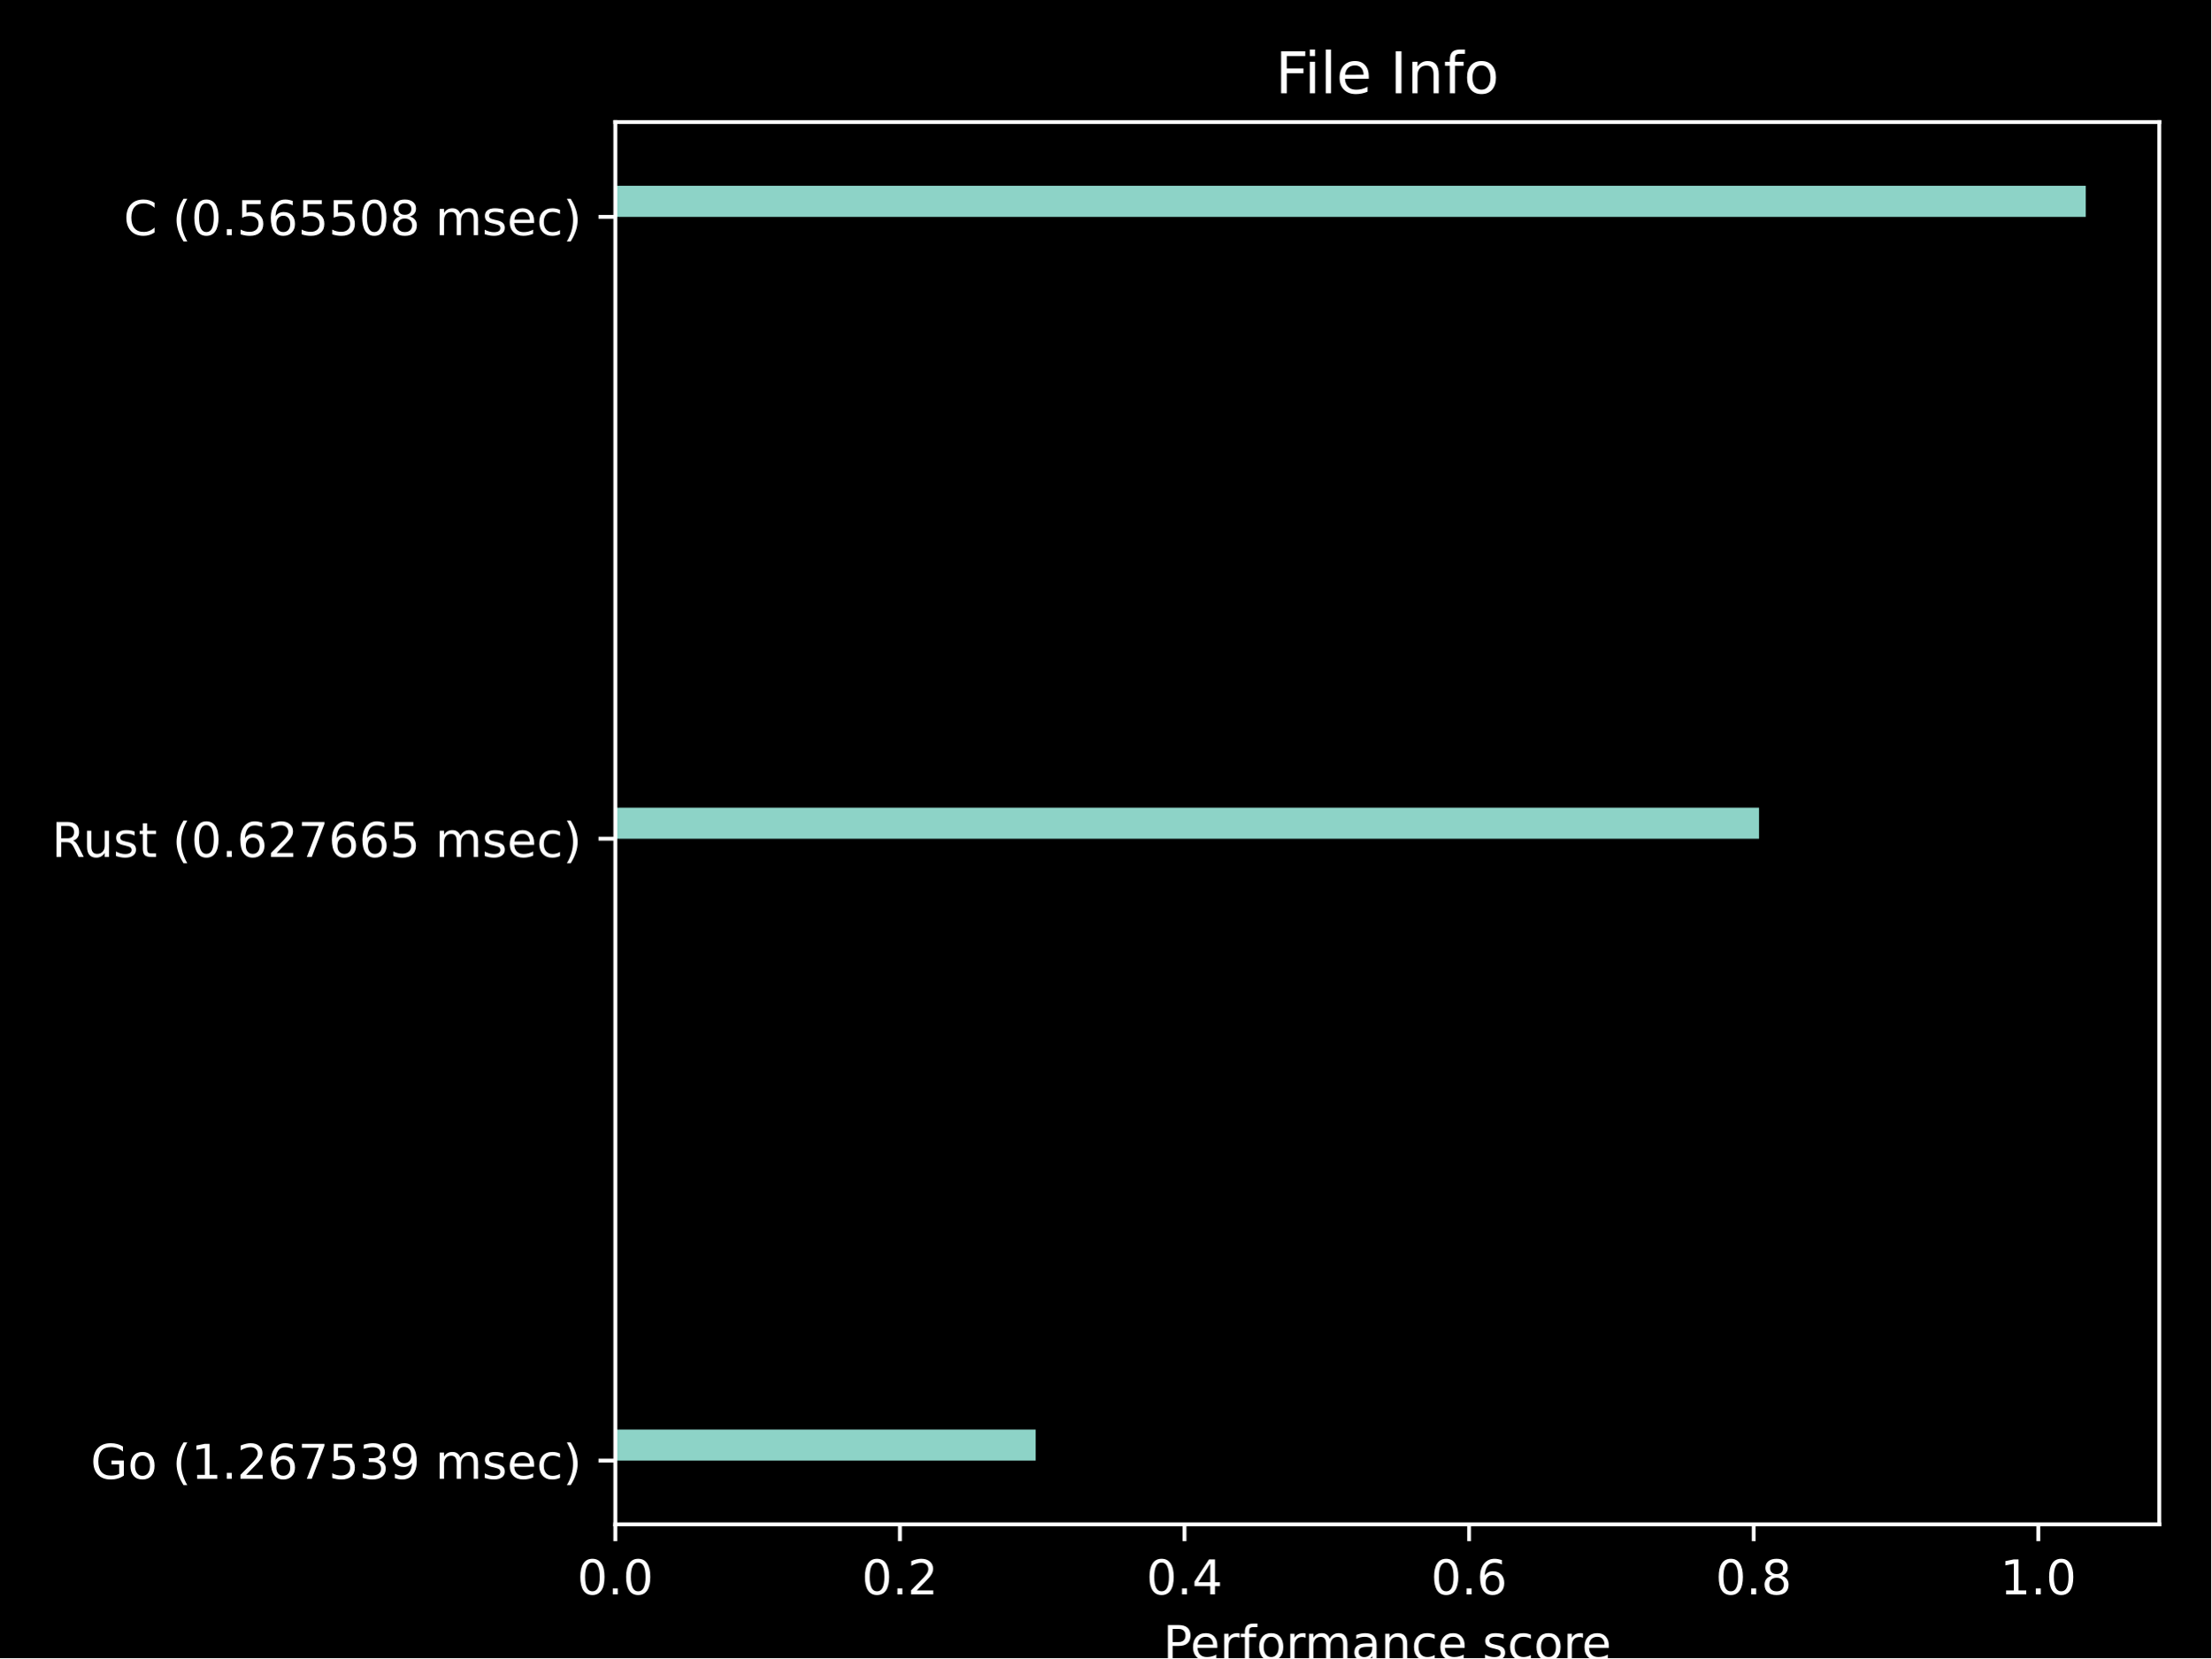
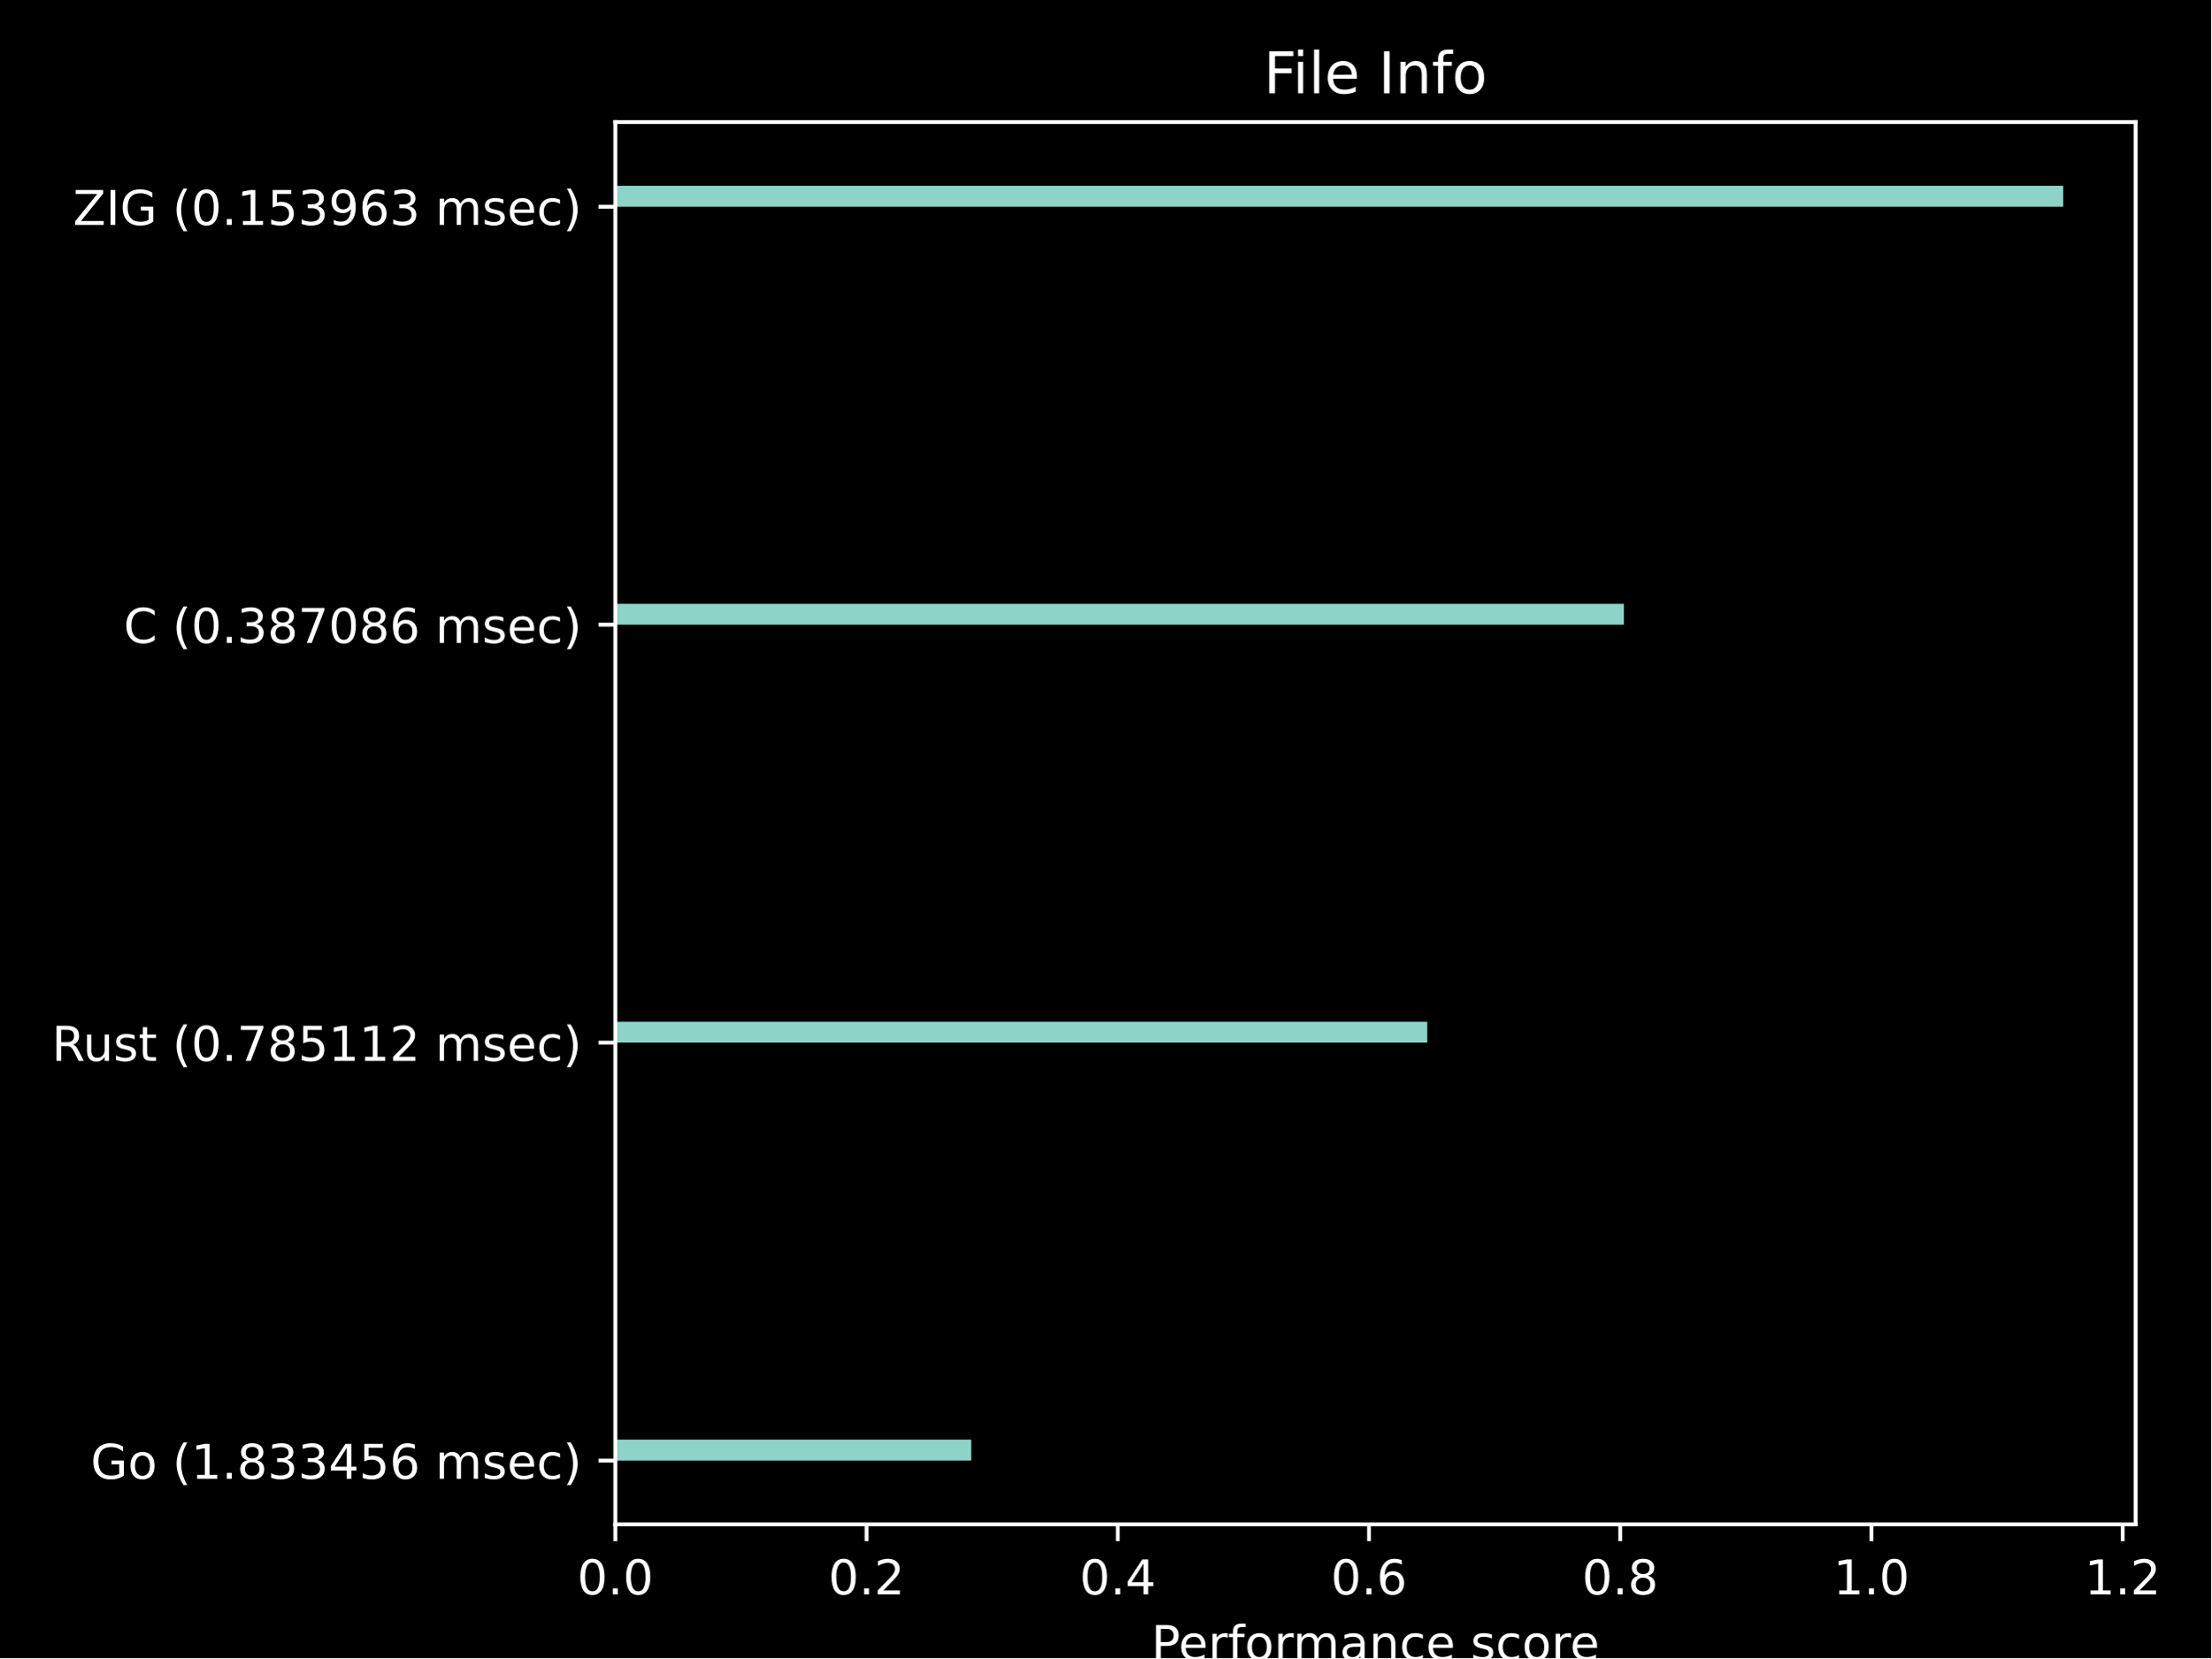
<svg xmlns="http://www.w3.org/2000/svg" xmlns:xlink="http://www.w3.org/1999/xlink" width="460.8pt" height="345.6pt" viewBox="0 0 460.8 345.6" version="1.1">
  <defs>
    <style type="text/css">*{stroke-linejoin: round; stroke-linecap: butt}</style>
  </defs>
  <g id="figure_1">
    <g id="patch_1">
      <path d="M 0 345.6  L 460.8 345.6  L 460.8 0  L 0 0  z " />
    </g>
    <g id="axes_1">
      <g id="patch_2">
-         <path d="M 128.23 317.72  L 450 317.72  L 450 25.44  L 128.23 25.44  z " />
+         <path d="M 128.23 317.72  L 445.071 317.72  L 445.071 25.44  L 128.23 25.44  z " />
      </g>
      <g id="patch_3">
-         <path d="M 128.23 38.725  L 434.678 38.725  L 434.678 45.206  L 128.23 45.206  z " clip-path="url(#pa9ba92ad99)" style="fill: #8dd3c7" />
+         <path d="M 128.23 38.725  L 429.983 38.725  L 429.983 43.081  L 128.23 43.081  z " clip-path="url(#p804628dbb8)" style="fill: #8dd3c7" />
      </g>
      <g id="patch_4">
-         <path d="M 128.23 168.34  L 366.585 168.34  L 366.585 174.82  L 128.23 174.82  z " clip-path="url(#pa9ba92ad99)" style="fill: #8dd3c7" />
+         <path d="M 128.23 125.843  L 338.43 125.843  L 338.43 130.199  L 128.23 130.199  z " clip-path="url(#p804628dbb8)" style="fill: #8dd3c7" />
      </g>
      <g id="patch_5">
-         <path d="M 128.23 297.954  L 215.827 297.954  L 215.827 304.435  L 128.23 304.435  z " clip-path="url(#pa9ba92ad99)" style="fill: #8dd3c7" />
+         <path d="M 128.23 212.961  L 297.442 212.961  L 297.442 217.317  L 128.23 217.317  z " clip-path="url(#p804628dbb8)" style="fill: #8dd3c7" />
+       </g>
+       <g id="patch_6">
+         <path d="M 128.23 300.079  L 202.404 300.079  L 202.404 304.435  L 128.23 304.435  z " clip-path="url(#p804628dbb8)" style="fill: #8dd3c7" />
      </g>
      <g id="matplotlib.axis_1">
        <g id="xtick_1">
          <g id="line2d_1">
            <defs>
-               <path id="mb1d8614ed2" d="M 0 0  L 0 3.5  " style="stroke: #ffffff; stroke-width: 0.8" />
+               <path id="mb705bca413" d="M 0 0  L 0 3.5  " style="stroke: #ffffff; stroke-width: 0.8" />
            </defs>
            <g>
-               <use xlink:href="#mb1d8614ed2" x="128.23" y="317.72" style="fill: #ffffff; stroke: #ffffff; stroke-width: 0.8" />
+               <use xlink:href="#mb705bca413" x="128.23" y="317.72" style="fill: #ffffff; stroke: #ffffff; stroke-width: 0.8" />
            </g>
          </g>
          <g id="text_1">
            <g style="fill: #ffffff" transform="translate(120.2784 332.3184) scale(0.1 -0.1)">
              <defs>
                <path id="DejaVuSans-30" d="M 2034 4250  Q 1547 4250 1301 3770  Q 1056 3291 1056 2328  Q 1056 1369 1301 889  Q 1547 409 2034 409  Q 2525 409 2770 889  Q 3016 1369 3016 2328  Q 3016 3291 2770 3770  Q 2525 4250 2034 4250  z M 2034 4750  Q 2819 4750 3233 4129  Q 3647 3509 3647 2328  Q 3647 1150 3233 529  Q 2819 -91 2034 -91  Q 1250 -91 836 529  Q 422 1150 422 2328  Q 422 3509 836 4129  Q 1250 4750 2034 4750  z " transform="scale(0.015625)" />
                <path id="DejaVuSans-2e" d="M 684 794  L 1344 794  L 1344 0  L 684 0  L 684 794  z " transform="scale(0.015625)" />
              </defs>
              <use xlink:href="#DejaVuSans-30" />
              <use xlink:href="#DejaVuSans-2e" x="63.623" />
              <use xlink:href="#DejaVuSans-30" x="95.41" />
            </g>
          </g>
        </g>
        <g id="xtick_2">
          <g id="line2d_2">
            <g>
-               <use xlink:href="#mb1d8614ed2" x="187.542" y="317.72" style="fill: #ffffff; stroke: #ffffff; stroke-width: 0.8" />
+               <use xlink:href="#mb705bca413" x="180.588" y="317.72" style="fill: #ffffff; stroke: #ffffff; stroke-width: 0.8" />
            </g>
          </g>
          <g id="text_2">
-             <g style="fill: #ffffff" transform="translate(179.5909 332.3184) scale(0.1 -0.1)">
+             <g style="fill: #ffffff" transform="translate(172.6363 332.3184) scale(0.1 -0.1)">
              <defs>
                <path id="DejaVuSans-32" d="M 1228 531  L 3431 531  L 3431 0  L 469 0  L 469 531  Q 828 903 1448 1529  Q 2069 2156 2228 2338  Q 2531 2678 2651 2914  Q 2772 3150 2772 3378  Q 2772 3750 2511 3984  Q 2250 4219 1831 4219  Q 1534 4219 1204 4116  Q 875 4013 500 3803  L 500 4441  Q 881 4594 1212 4672  Q 1544 4750 1819 4750  Q 2544 4750 2975 4387  Q 3406 4025 3406 3419  Q 3406 3131 3298 2873  Q 3191 2616 2906 2266  Q 2828 2175 2409 1742  Q 1991 1309 1228 531  z " transform="scale(0.015625)" />
              </defs>
              <use xlink:href="#DejaVuSans-30" />
              <use xlink:href="#DejaVuSans-2e" x="63.623" />
              <use xlink:href="#DejaVuSans-32" x="95.41" />
            </g>
          </g>
        </g>
        <g id="xtick_3">
          <g id="line2d_3">
            <g>
-               <use xlink:href="#mb1d8614ed2" x="246.855" y="317.72" style="fill: #ffffff; stroke: #ffffff; stroke-width: 0.8" />
+               <use xlink:href="#mb705bca413" x="232.946" y="317.72" style="fill: #ffffff; stroke: #ffffff; stroke-width: 0.8" />
            </g>
          </g>
          <g id="text_3">
-             <g style="fill: #ffffff" transform="translate(238.9033 332.3184) scale(0.1 -0.1)">
+             <g style="fill: #ffffff" transform="translate(224.9942 332.3184) scale(0.1 -0.1)">
              <defs>
                <path id="DejaVuSans-34" d="M 2419 4116  L 825 1625  L 2419 1625  L 2419 4116  z M 2253 4666  L 3047 4666  L 3047 1625  L 3713 1625  L 3713 1100  L 3047 1100  L 3047 0  L 2419 0  L 2419 1100  L 313 1100  L 313 1709  L 2253 4666  z " transform="scale(0.015625)" />
              </defs>
              <use xlink:href="#DejaVuSans-30" />
              <use xlink:href="#DejaVuSans-2e" x="63.623" />
              <use xlink:href="#DejaVuSans-34" x="95.41" />
            </g>
          </g>
        </g>
        <g id="xtick_4">
          <g id="line2d_4">
            <g>
-               <use xlink:href="#mb1d8614ed2" x="306.167" y="317.72" style="fill: #ffffff; stroke: #ffffff; stroke-width: 0.8" />
+               <use xlink:href="#mb705bca413" x="285.304" y="317.72" style="fill: #ffffff; stroke: #ffffff; stroke-width: 0.8" />
            </g>
          </g>
          <g id="text_4">
-             <g style="fill: #ffffff" transform="translate(298.2158 332.3184) scale(0.1 -0.1)">
+             <g style="fill: #ffffff" transform="translate(277.3521 332.3184) scale(0.1 -0.1)">
              <defs>
                <path id="DejaVuSans-36" d="M 2113 2584  Q 1688 2584 1439 2293  Q 1191 2003 1191 1497  Q 1191 994 1439 701  Q 1688 409 2113 409  Q 2538 409 2786 701  Q 3034 994 3034 1497  Q 3034 2003 2786 2293  Q 2538 2584 2113 2584  z M 3366 4563  L 3366 3988  Q 3128 4100 2886 4159  Q 2644 4219 2406 4219  Q 1781 4219 1451 3797  Q 1122 3375 1075 2522  Q 1259 2794 1537 2939  Q 1816 3084 2150 3084  Q 2853 3084 3261 2657  Q 3669 2231 3669 1497  Q 3669 778 3244 343  Q 2819 -91 2113 -91  Q 1303 -91 875 529  Q 447 1150 447 2328  Q 447 3434 972 4092  Q 1497 4750 2381 4750  Q 2619 4750 2861 4703  Q 3103 4656 3366 4563  z " transform="scale(0.015625)" />
              </defs>
              <use xlink:href="#DejaVuSans-30" />
              <use xlink:href="#DejaVuSans-2e" x="63.623" />
              <use xlink:href="#DejaVuSans-36" x="95.41" />
            </g>
          </g>
        </g>
        <g id="xtick_5">
          <g id="line2d_5">
            <g>
-               <use xlink:href="#mb1d8614ed2" x="365.48" y="317.72" style="fill: #ffffff; stroke: #ffffff; stroke-width: 0.8" />
+               <use xlink:href="#mb705bca413" x="337.662" y="317.72" style="fill: #ffffff; stroke: #ffffff; stroke-width: 0.8" />
            </g>
          </g>
          <g id="text_5">
-             <g style="fill: #ffffff" transform="translate(357.5282 332.3184) scale(0.1 -0.1)">
+             <g style="fill: #ffffff" transform="translate(329.71 332.3184) scale(0.1 -0.1)">
              <defs>
                <path id="DejaVuSans-38" d="M 2034 2216  Q 1584 2216 1326 1975  Q 1069 1734 1069 1313  Q 1069 891 1326 650  Q 1584 409 2034 409  Q 2484 409 2743 651  Q 3003 894 3003 1313  Q 3003 1734 2745 1975  Q 2488 2216 2034 2216  z M 1403 2484  Q 997 2584 770 2862  Q 544 3141 544 3541  Q 544 4100 942 4425  Q 1341 4750 2034 4750  Q 2731 4750 3128 4425  Q 3525 4100 3525 3541  Q 3525 3141 3298 2862  Q 3072 2584 2669 2484  Q 3125 2378 3379 2068  Q 3634 1759 3634 1313  Q 3634 634 3220 271  Q 2806 -91 2034 -91  Q 1263 -91 848 271  Q 434 634 434 1313  Q 434 1759 690 2068  Q 947 2378 1403 2484  z M 1172 3481  Q 1172 3119 1398 2916  Q 1625 2713 2034 2713  Q 2441 2713 2670 2916  Q 2900 3119 2900 3481  Q 2900 3844 2670 4047  Q 2441 4250 2034 4250  Q 1625 4250 1398 4047  Q 1172 3844 1172 3481  z " transform="scale(0.015625)" />
              </defs>
              <use xlink:href="#DejaVuSans-30" />
              <use xlink:href="#DejaVuSans-2e" x="63.623" />
              <use xlink:href="#DejaVuSans-38" x="95.41" />
            </g>
          </g>
        </g>
        <g id="xtick_6">
          <g id="line2d_6">
            <g>
-               <use xlink:href="#mb1d8614ed2" x="424.792" y="317.72" style="fill: #ffffff; stroke: #ffffff; stroke-width: 0.8" />
+               <use xlink:href="#mb705bca413" x="390.019" y="317.72" style="fill: #ffffff; stroke: #ffffff; stroke-width: 0.8" />
            </g>
          </g>
          <g id="text_6">
-             <g style="fill: #ffffff" transform="translate(416.8406 332.3184) scale(0.1 -0.1)">
+             <g style="fill: #ffffff" transform="translate(382.0679 332.3184) scale(0.1 -0.1)">
              <defs>
                <path id="DejaVuSans-31" d="M 794 531  L 1825 531  L 1825 4091  L 703 3866  L 703 4441  L 1819 4666  L 2450 4666  L 2450 531  L 3481 531  L 3481 0  L 794 0  L 794 531  z " transform="scale(0.015625)" />
              </defs>
              <use xlink:href="#DejaVuSans-31" />
              <use xlink:href="#DejaVuSans-2e" x="63.623" />
              <use xlink:href="#DejaVuSans-30" x="95.41" />
            </g>
          </g>
        </g>
-         <g id="text_7">
-           <g style="fill: #ffffff" transform="translate(242.4111 345.9966) scale(0.1 -0.1)">
+         <g id="xtick_7">
+           <g id="line2d_7">
+             <g>
+               <use xlink:href="#mb705bca413" x="442.377" y="317.72" style="fill: #ffffff; stroke: #ffffff; stroke-width: 0.8" />
+             </g>
+           </g>
+           <g id="text_7">
+             <g style="fill: #ffffff" transform="translate(434.4258 332.3184) scale(0.1 -0.1)">
+               <use xlink:href="#DejaVuSans-31" />
+               <use xlink:href="#DejaVuSans-2e" x="63.623" />
+               <use xlink:href="#DejaVuSans-32" x="95.41" />
+             </g>
+           </g>
+         </g>
+         <g id="text_8">
+           <g style="fill: #ffffff" transform="translate(239.9464 345.9966) scale(0.1 -0.1)">
            <defs>
              <path id="DejaVuSans-50" d="M 1259 4147  L 1259 2394  L 2053 2394  Q 2494 2394 2734 2622  Q 2975 2850 2975 3272  Q 2975 3691 2734 3919  Q 2494 4147 2053 4147  L 1259 4147  z M 628 4666  L 2053 4666  Q 2838 4666 3239 4311  Q 3641 3956 3641 3272  Q 3641 2581 3239 2228  Q 2838 1875 2053 1875  L 1259 1875  L 1259 0  L 628 0  L 628 4666  z " transform="scale(0.015625)" />
              <path id="DejaVuSans-65" d="M 3597 1894  L 3597 1613  L 953 1613  Q 991 1019 1311 708  Q 1631 397 2203 397  Q 2534 397 2845 478  Q 3156 559 3463 722  L 3463 178  Q 3153 47 2828 -22  Q 2503 -91 2169 -91  Q 1331 -91 842 396  Q 353 884 353 1716  Q 353 2575 817 3079  Q 1281 3584 2069 3584  Q 2775 3584 3186 3129  Q 3597 2675 3597 1894  z M 3022 2063  Q 3016 2534 2758 2815  Q 2500 3097 2075 3097  Q 1594 3097 1305 2825  Q 1016 2553 972 2059  L 3022 2063  z " transform="scale(0.015625)" />
              <path id="DejaVuSans-72" d="M 2631 2963  Q 2534 3019 2420 3045  Q 2306 3072 2169 3072  Q 1681 3072 1420 2755  Q 1159 2438 1159 1844  L 1159 0  L 581 0  L 581 3500  L 1159 3500  L 1159 2956  Q 1341 3275 1631 3429  Q 1922 3584 2338 3584  Q 2397 3584 2469 3576  Q 2541 3569 2628 3553  L 2631 2963  z " transform="scale(0.015625)" />
              <path id="DejaVuSans-66" d="M 2375 4863  L 2375 4384  L 1825 4384  Q 1516 4384 1395 4259  Q 1275 4134 1275 3809  L 1275 3500  L 2222 3500  L 2222 3053  L 1275 3053  L 1275 0  L 697 0  L 697 3053  L 147 3053  L 147 3500  L 697 3500  L 697 3744  Q 697 4328 969 4595  Q 1241 4863 1831 4863  L 2375 4863  z " transform="scale(0.015625)" />
              <path id="DejaVuSans-6f" d="M 1959 3097  Q 1497 3097 1228 2736  Q 959 2375 959 1747  Q 959 1119 1226 758  Q 1494 397 1959 397  Q 2419 397 2687 759  Q 2956 1122 2956 1747  Q 2956 2369 2687 2733  Q 2419 3097 1959 3097  z M 1959 3584  Q 2709 3584 3137 3096  Q 3566 2609 3566 1747  Q 3566 888 3137 398  Q 2709 -91 1959 -91  Q 1206 -91 779 398  Q 353 888 353 1747  Q 353 2609 779 3096  Q 1206 3584 1959 3584  z " transform="scale(0.015625)" />
              <path id="DejaVuSans-6d" d="M 3328 2828  Q 3544 3216 3844 3400  Q 4144 3584 4550 3584  Q 5097 3584 5394 3201  Q 5691 2819 5691 2113  L 5691 0  L 5113 0  L 5113 2094  Q 5113 2597 4934 2840  Q 4756 3084 4391 3084  Q 3944 3084 3684 2787  Q 3425 2491 3425 1978  L 3425 0  L 2847 0  L 2847 2094  Q 2847 2600 2669 2842  Q 2491 3084 2119 3084  Q 1678 3084 1418 2786  Q 1159 2488 1159 1978  L 1159 0  L 581 0  L 581 3500  L 1159 3500  L 1159 2956  Q 1356 3278 1631 3431  Q 1906 3584 2284 3584  Q 2666 3584 2933 3390  Q 3200 3197 3328 2828  z " transform="scale(0.015625)" />
              <path id="DejaVuSans-61" d="M 2194 1759  Q 1497 1759 1228 1600  Q 959 1441 959 1056  Q 959 750 1161 570  Q 1363 391 1709 391  Q 2188 391 2477 730  Q 2766 1069 2766 1631  L 2766 1759  L 2194 1759  z M 3341 1997  L 3341 0  L 2766 0  L 2766 531  Q 2569 213 2275 61  Q 1981 -91 1556 -91  Q 1019 -91 701 211  Q 384 513 384 1019  Q 384 1609 779 1909  Q 1175 2209 1959 2209  L 2766 2209  L 2766 2266  Q 2766 2663 2505 2880  Q 2244 3097 1772 3097  Q 1472 3097 1187 3025  Q 903 2953 641 2809  L 641 3341  Q 956 3463 1253 3523  Q 1550 3584 1831 3584  Q 2591 3584 2966 3190  Q 3341 2797 3341 1997  z " transform="scale(0.015625)" />
              <path id="DejaVuSans-6e" d="M 3513 2113  L 3513 0  L 2938 0  L 2938 2094  Q 2938 2591 2744 2837  Q 2550 3084 2163 3084  Q 1697 3084 1428 2787  Q 1159 2491 1159 1978  L 1159 0  L 581 0  L 581 3500  L 1159 3500  L 1159 2956  Q 1366 3272 1645 3428  Q 1925 3584 2291 3584  Q 2894 3584 3203 3211  Q 3513 2838 3513 2113  z " transform="scale(0.015625)" />
              <path id="DejaVuSans-63" d="M 3122 3366  L 3122 2828  Q 2878 2963 2633 3030  Q 2388 3097 2138 3097  Q 1578 3097 1268 2742  Q 959 2388 959 1747  Q 959 1106 1268 751  Q 1578 397 2138 397  Q 2388 397 2633 464  Q 2878 531 3122 666  L 3122 134  Q 2881 22 2623 -34  Q 2366 -91 2075 -91  Q 1284 -91 818 406  Q 353 903 353 1747  Q 353 2603 823 3093  Q 1294 3584 2113 3584  Q 2378 3584 2631 3529  Q 2884 3475 3122 3366  z " transform="scale(0.015625)" />
              <path id="DejaVuSans-20" transform="scale(0.015625)" />
              <path id="DejaVuSans-73" d="M 2834 3397  L 2834 2853  Q 2591 2978 2328 3040  Q 2066 3103 1784 3103  Q 1356 3103 1142 2972  Q 928 2841 928 2578  Q 928 2378 1081 2264  Q 1234 2150 1697 2047  L 1894 2003  Q 2506 1872 2764 1633  Q 3022 1394 3022 966  Q 3022 478 2636 193  Q 2250 -91 1575 -91  Q 1294 -91 989 -36  Q 684 19 347 128  L 347 722  Q 666 556 975 473  Q 1284 391 1588 391  Q 1994 391 2212 530  Q 2431 669 2431 922  Q 2431 1156 2273 1281  Q 2116 1406 1581 1522  L 1381 1569  Q 847 1681 609 1914  Q 372 2147 372 2553  Q 372 3047 722 3315  Q 1072 3584 1716 3584  Q 2034 3584 2315 3537  Q 2597 3491 2834 3397  z " transform="scale(0.015625)" />
            </defs>
            <use xlink:href="#DejaVuSans-50" />
            <use xlink:href="#DejaVuSans-65" x="56.678" />
            <use xlink:href="#DejaVuSans-72" x="118.201" />
            <use xlink:href="#DejaVuSans-66" x="159.314" />
            <use xlink:href="#DejaVuSans-6f" x="194.52" />
            <use xlink:href="#DejaVuSans-72" x="255.701" />
            <use xlink:href="#DejaVuSans-6d" x="295.064" />
            <use xlink:href="#DejaVuSans-61" x="392.477" />
            <use xlink:href="#DejaVuSans-6e" x="453.756" />
            <use xlink:href="#DejaVuSans-63" x="517.135" />
            <use xlink:href="#DejaVuSans-65" x="572.115" />
            <use xlink:href="#DejaVuSans-20" x="633.639" />
            <use xlink:href="#DejaVuSans-73" x="665.426" />
            <use xlink:href="#DejaVuSans-63" x="717.525" />
            <use xlink:href="#DejaVuSans-6f" x="772.506" />
            <use xlink:href="#DejaVuSans-72" x="833.688" />
            <use xlink:href="#DejaVuSans-65" x="872.551" />
          </g>
        </g>
      </g>
      <g id="matplotlib.axis_2">
        <g id="ytick_1">
-           <g id="line2d_7">
+           <g id="line2d_8">
            <defs>
-               <path id="m7e17a79c6e" d="M 0 0  L -3.5 0  " style="stroke: #ffffff; stroke-width: 0.8" />
+               <path id="m1ca16f8c2d" d="M 0 0  L -3.5 0  " style="stroke: #ffffff; stroke-width: 0.8" />
            </defs>
            <g>
-               <use xlink:href="#m7e17a79c6e" x="128.23" y="45.206" style="fill: #ffffff; stroke: #ffffff; stroke-width: 0.8" />
-             </g>
-           </g>
-           <g id="text_8">
-             <g style="fill: #ffffff" transform="translate(25.77062 49.00538) scale(0.1 -0.1)">
-               <defs>
-                 <path id="DejaVuSans-43" d="M 4122 4306  L 4122 3641  Q 3803 3938 3442 4084  Q 3081 4231 2675 4231  Q 1875 4231 1450 3742  Q 1025 3253 1025 2328  Q 1025 1406 1450 917  Q 1875 428 2675 428  Q 3081 428 3442 575  Q 3803 722 4122 1019  L 4122 359  Q 3791 134 3420 21  Q 3050 -91 2638 -91  Q 1578 -91 968 557  Q 359 1206 359 2328  Q 359 3453 968 4101  Q 1578 4750 2638 4750  Q 3056 4750 3426 4639  Q 3797 4528 4122 4306  z " transform="scale(0.015625)" />
+               <use xlink:href="#m1ca16f8c2d" x="128.23" y="43.081" style="fill: #ffffff; stroke: #ffffff; stroke-width: 0.8" />
+             </g>
+           </g>
+           <g id="text_9">
+             <g style="fill: #ffffff" transform="translate(15.205 46.88056) scale(0.1 -0.1)">
+               <defs>
+                 <path id="DejaVuSans-5a" d="M 359 4666  L 4025 4666  L 4025 4184  L 1075 531  L 4097 531  L 4097 0  L 288 0  L 288 481  L 3238 4134  L 359 4134  L 359 4666  z " transform="scale(0.015625)" />
+                 <path id="DejaVuSans-49" d="M 628 4666  L 1259 4666  L 1259 0  L 628 0  L 628 4666  z " transform="scale(0.015625)" />
+                 <path id="DejaVuSans-47" d="M 3809 666  L 3809 1919  L 2778 1919  L 2778 2438  L 4434 2438  L 4434 434  Q 4069 175 3628 42  Q 3188 -91 2688 -91  Q 1594 -91 976 548  Q 359 1188 359 2328  Q 359 3472 976 4111  Q 1594 4750 2688 4750  Q 3144 4750 3555 4637  Q 3966 4525 4313 4306  L 4313 3634  Q 3963 3931 3569 4081  Q 3175 4231 2741 4231  Q 1884 4231 1454 3753  Q 1025 3275 1025 2328  Q 1025 1384 1454 906  Q 1884 428 2741 428  Q 3075 428 3337 486  Q 3600 544 3809 666  z " transform="scale(0.015625)" />
                <path id="DejaVuSans-28" d="M 1984 4856  Q 1566 4138 1362 3434  Q 1159 2731 1159 2009  Q 1159 1288 1364 580  Q 1569 -128 1984 -844  L 1484 -844  Q 1016 -109 783 600  Q 550 1309 550 2009  Q 550 2706 781 3412  Q 1013 4119 1484 4856  L 1984 4856  z " transform="scale(0.015625)" />
                <path id="DejaVuSans-35" d="M 691 4666  L 3169 4666  L 3169 4134  L 1269 4134  L 1269 2991  Q 1406 3038 1543 3061  Q 1681 3084 1819 3084  Q 2600 3084 3056 2656  Q 3513 2228 3513 1497  Q 3513 744 3044 326  Q 2575 -91 1722 -91  Q 1428 -91 1123 -41  Q 819 9 494 109  L 494 744  Q 775 591 1075 516  Q 1375 441 1709 441  Q 2250 441 2565 725  Q 2881 1009 2881 1497  Q 2881 1984 2565 2268  Q 2250 2553 1709 2553  Q 1456 2553 1204 2497  Q 953 2441 691 2322  L 691 4666  z " transform="scale(0.015625)" />
+                 <path id="DejaVuSans-33" d="M 2597 2516  Q 3050 2419 3304 2112  Q 3559 1806 3559 1356  Q 3559 666 3084 287  Q 2609 -91 1734 -91  Q 1441 -91 1130 -33  Q 819 25 488 141  L 488 750  Q 750 597 1062 519  Q 1375 441 1716 441  Q 2309 441 2620 675  Q 2931 909 2931 1356  Q 2931 1769 2642 2001  Q 2353 2234 1838 2234  L 1294 2234  L 1294 2753  L 1863 2753  Q 2328 2753 2575 2939  Q 2822 3125 2822 3475  Q 2822 3834 2567 4026  Q 2313 4219 1838 4219  Q 1578 4219 1281 4162  Q 984 4106 628 3988  L 628 4550  Q 988 4650 1302 4700  Q 1616 4750 1894 4750  Q 2613 4750 3031 4423  Q 3450 4097 3450 3541  Q 3450 3153 3228 2886  Q 3006 2619 2597 2516  z " transform="scale(0.015625)" />
+                 <path id="DejaVuSans-39" d="M 703 97  L 703 672  Q 941 559 1184 500  Q 1428 441 1663 441  Q 2288 441 2617 861  Q 2947 1281 2994 2138  Q 2813 1869 2534 1725  Q 2256 1581 1919 1581  Q 1219 1581 811 2004  Q 403 2428 403 3163  Q 403 3881 828 4315  Q 1253 4750 1959 4750  Q 2769 4750 3195 4129  Q 3622 3509 3622 2328  Q 3622 1225 3098 567  Q 2575 -91 1691 -91  Q 1453 -91 1209 -44  Q 966 3 703 97  z M 1959 2075  Q 2384 2075 2632 2365  Q 2881 2656 2881 3163  Q 2881 3666 2632 3958  Q 2384 4250 1959 4250  Q 1534 4250 1286 3958  Q 1038 3666 1038 3163  Q 1038 2656 1286 2365  Q 1534 2075 1959 2075  z " transform="scale(0.015625)" />
                <path id="DejaVuSans-29" d="M 513 4856  L 1013 4856  Q 1481 4119 1714 3412  Q 1947 2706 1947 2009  Q 1947 1309 1714 600  Q 1481 -109 1013 -844  L 513 -844  Q 928 -128 1133 580  Q 1338 1288 1338 2009  Q 1338 2731 1133 3434  Q 928 4138 513 4856  z " transform="scale(0.015625)" />
+               </defs>
+               <use xlink:href="#DejaVuSans-5a" />
+               <use xlink:href="#DejaVuSans-49" x="68.506" />
+               <use xlink:href="#DejaVuSans-47" x="97.998" />
+               <use xlink:href="#DejaVuSans-20" x="175.488" />
+               <use xlink:href="#DejaVuSans-28" x="207.275" />
+               <use xlink:href="#DejaVuSans-30" x="246.289" />
+               <use xlink:href="#DejaVuSans-2e" x="309.912" />
+               <use xlink:href="#DejaVuSans-31" x="341.699" />
+               <use xlink:href="#DejaVuSans-35" x="405.322" />
+               <use xlink:href="#DejaVuSans-33" x="468.945" />
+               <use xlink:href="#DejaVuSans-39" x="532.568" />
+               <use xlink:href="#DejaVuSans-36" x="596.191" />
+               <use xlink:href="#DejaVuSans-33" x="659.814" />
+               <use xlink:href="#DejaVuSans-20" x="723.438" />
+               <use xlink:href="#DejaVuSans-6d" x="755.225" />
+               <use xlink:href="#DejaVuSans-73" x="852.637" />
+               <use xlink:href="#DejaVuSans-65" x="904.736" />
+               <use xlink:href="#DejaVuSans-63" x="966.26" />
+               <use xlink:href="#DejaVuSans-29" x="1021.24" />
+             </g>
+           </g>
+         </g>
+         <g id="ytick_2">
+           <g id="line2d_9">
+             <g>
+               <use xlink:href="#m1ca16f8c2d" x="128.23" y="130.199" style="fill: #ffffff; stroke: #ffffff; stroke-width: 0.8" />
+             </g>
+           </g>
+           <g id="text_10">
+             <g style="fill: #ffffff" transform="translate(25.77062 133.9983) scale(0.1 -0.1)">
+               <defs>
+                 <path id="DejaVuSans-43" d="M 4122 4306  L 4122 3641  Q 3803 3938 3442 4084  Q 3081 4231 2675 4231  Q 1875 4231 1450 3742  Q 1025 3253 1025 2328  Q 1025 1406 1450 917  Q 1875 428 2675 428  Q 3081 428 3442 575  Q 3803 722 4122 1019  L 4122 359  Q 3791 134 3420 21  Q 3050 -91 2638 -91  Q 1578 -91 968 557  Q 359 1206 359 2328  Q 359 3453 968 4101  Q 1578 4750 2638 4750  Q 3056 4750 3426 4639  Q 3797 4528 4122 4306  z " transform="scale(0.015625)" />
+                 <path id="DejaVuSans-37" d="M 525 4666  L 3525 4666  L 3525 4397  L 1831 0  L 1172 0  L 2766 4134  L 525 4134  L 525 4666  z " transform="scale(0.015625)" />
              </defs>
              <use xlink:href="#DejaVuSans-43" />
              <use xlink:href="#DejaVuSans-20" x="69.824" />
              <use xlink:href="#DejaVuSans-28" x="101.611" />
              <use xlink:href="#DejaVuSans-30" x="140.625" />
              <use xlink:href="#DejaVuSans-2e" x="204.248" />
-               <use xlink:href="#DejaVuSans-35" x="236.035" />
-               <use xlink:href="#DejaVuSans-36" x="299.658" />
-               <use xlink:href="#DejaVuSans-35" x="363.281" />
-               <use xlink:href="#DejaVuSans-35" x="426.904" />
-               <use xlink:href="#DejaVuSans-30" x="490.527" />
-               <use xlink:href="#DejaVuSans-38" x="554.15" />
+               <use xlink:href="#DejaVuSans-33" x="236.035" />
+               <use xlink:href="#DejaVuSans-38" x="299.658" />
+               <use xlink:href="#DejaVuSans-37" x="363.281" />
+               <use xlink:href="#DejaVuSans-30" x="426.904" />
+               <use xlink:href="#DejaVuSans-38" x="490.527" />
+               <use xlink:href="#DejaVuSans-36" x="554.15" />
              <use xlink:href="#DejaVuSans-20" x="617.773" />
              <use xlink:href="#DejaVuSans-6d" x="649.561" />
              <use xlink:href="#DejaVuSans-73" x="746.973" />
              <use xlink:href="#DejaVuSans-65" x="799.072" />
              <use xlink:href="#DejaVuSans-63" x="860.596" />
              <use xlink:href="#DejaVuSans-29" x="915.576" />
            </g>
          </g>
        </g>
-         <g id="ytick_2">
-           <g id="line2d_8">
-             <g>
-               <use xlink:href="#m7e17a79c6e" x="128.23" y="174.82" style="fill: #ffffff; stroke: #ffffff; stroke-width: 0.8" />
-             </g>
-           </g>
-           <g id="text_9">
-             <g style="fill: #ffffff" transform="translate(10.78781 178.6196) scale(0.1 -0.1)">
+         <g id="ytick_3">
+           <g id="line2d_10">
+             <g>
+               <use xlink:href="#m1ca16f8c2d" x="128.23" y="217.317" style="fill: #ffffff; stroke: #ffffff; stroke-width: 0.8" />
+             </g>
+           </g>
+           <g id="text_11">
+             <g style="fill: #ffffff" transform="translate(10.78781 221.116) scale(0.1 -0.1)">
              <defs>
                <path id="DejaVuSans-52" d="M 2841 2188  Q 3044 2119 3236 1894  Q 3428 1669 3622 1275  L 4263 0  L 3584 0  L 2988 1197  Q 2756 1666 2539 1819  Q 2322 1972 1947 1972  L 1259 1972  L 1259 0  L 628 0  L 628 4666  L 2053 4666  Q 2853 4666 3247 4331  Q 3641 3997 3641 3322  Q 3641 2881 3436 2590  Q 3231 2300 2841 2188  z M 1259 4147  L 1259 2491  L 2053 2491  Q 2509 2491 2742 2702  Q 2975 2913 2975 3322  Q 2975 3731 2742 3939  Q 2509 4147 2053 4147  L 1259 4147  z " transform="scale(0.015625)" />
                <path id="DejaVuSans-75" d="M 544 1381  L 544 3500  L 1119 3500  L 1119 1403  Q 1119 906 1312 657  Q 1506 409 1894 409  Q 2359 409 2629 706  Q 2900 1003 2900 1516  L 2900 3500  L 3475 3500  L 3475 0  L 2900 0  L 2900 538  Q 2691 219 2414 64  Q 2138 -91 1772 -91  Q 1169 -91 856 284  Q 544 659 544 1381  z M 1991 3584  L 1991 3584  z " transform="scale(0.015625)" />
                <path id="DejaVuSans-74" d="M 1172 4494  L 1172 3500  L 2356 3500  L 2356 3053  L 1172 3053  L 1172 1153  Q 1172 725 1289 603  Q 1406 481 1766 481  L 2356 481  L 2356 0  L 1766 0  Q 1100 0 847 248  Q 594 497 594 1153  L 594 3053  L 172 3053  L 172 3500  L 594 3500  L 594 4494  L 1172 4494  z " transform="scale(0.015625)" />
-                 <path id="DejaVuSans-37" d="M 525 4666  L 3525 4666  L 3525 4397  L 1831 0  L 1172 0  L 2766 4134  L 525 4134  L 525 4666  z " transform="scale(0.015625)" />
              </defs>
              <use xlink:href="#DejaVuSans-52" />
              <use xlink:href="#DejaVuSans-75" x="64.982" />
              <use xlink:href="#DejaVuSans-73" x="128.361" />
              <use xlink:href="#DejaVuSans-74" x="180.461" />
              <use xlink:href="#DejaVuSans-20" x="219.67" />
              <use xlink:href="#DejaVuSans-28" x="251.457" />
              <use xlink:href="#DejaVuSans-30" x="290.471" />
              <use xlink:href="#DejaVuSans-2e" x="354.094" />
-               <use xlink:href="#DejaVuSans-36" x="385.881" />
-               <use xlink:href="#DejaVuSans-32" x="449.504" />
-               <use xlink:href="#DejaVuSans-37" x="513.127" />
-               <use xlink:href="#DejaVuSans-36" x="576.75" />
-               <use xlink:href="#DejaVuSans-36" x="640.373" />
-               <use xlink:href="#DejaVuSans-35" x="703.996" />
+               <use xlink:href="#DejaVuSans-37" x="385.881" />
+               <use xlink:href="#DejaVuSans-38" x="449.504" />
+               <use xlink:href="#DejaVuSans-35" x="513.127" />
+               <use xlink:href="#DejaVuSans-31" x="576.75" />
+               <use xlink:href="#DejaVuSans-31" x="640.373" />
+               <use xlink:href="#DejaVuSans-32" x="703.996" />
              <use xlink:href="#DejaVuSans-20" x="767.619" />
              <use xlink:href="#DejaVuSans-6d" x="799.406" />
              <use xlink:href="#DejaVuSans-73" x="896.818" />
              <use xlink:href="#DejaVuSans-65" x="948.918" />
              <use xlink:href="#DejaVuSans-63" x="1010.441" />
              <use xlink:href="#DejaVuSans-29" x="1065.422" />
            </g>
          </g>
        </g>
-         <g id="ytick_3">
-           <g id="line2d_9">
-             <g>
-               <use xlink:href="#m7e17a79c6e" x="128.23" y="304.435" style="fill: #ffffff; stroke: #ffffff; stroke-width: 0.8" />
-             </g>
-           </g>
-           <g id="text_10">
+         <g id="ytick_4">
+           <g id="line2d_11">
+             <g>
+               <use xlink:href="#m1ca16f8c2d" x="128.23" y="304.435" style="fill: #ffffff; stroke: #ffffff; stroke-width: 0.8" />
+             </g>
+           </g>
+           <g id="text_12">
            <g style="fill: #ffffff" transform="translate(18.88625 308.2338) scale(0.1 -0.1)">
-               <defs>
-                 <path id="DejaVuSans-47" d="M 3809 666  L 3809 1919  L 2778 1919  L 2778 2438  L 4434 2438  L 4434 434  Q 4069 175 3628 42  Q 3188 -91 2688 -91  Q 1594 -91 976 548  Q 359 1188 359 2328  Q 359 3472 976 4111  Q 1594 4750 2688 4750  Q 3144 4750 3555 4637  Q 3966 4525 4313 4306  L 4313 3634  Q 3963 3931 3569 4081  Q 3175 4231 2741 4231  Q 1884 4231 1454 3753  Q 1025 3275 1025 2328  Q 1025 1384 1454 906  Q 1884 428 2741 428  Q 3075 428 3337 486  Q 3600 544 3809 666  z " transform="scale(0.015625)" />
-                 <path id="DejaVuSans-33" d="M 2597 2516  Q 3050 2419 3304 2112  Q 3559 1806 3559 1356  Q 3559 666 3084 287  Q 2609 -91 1734 -91  Q 1441 -91 1130 -33  Q 819 25 488 141  L 488 750  Q 750 597 1062 519  Q 1375 441 1716 441  Q 2309 441 2620 675  Q 2931 909 2931 1356  Q 2931 1769 2642 2001  Q 2353 2234 1838 2234  L 1294 2234  L 1294 2753  L 1863 2753  Q 2328 2753 2575 2939  Q 2822 3125 2822 3475  Q 2822 3834 2567 4026  Q 2313 4219 1838 4219  Q 1578 4219 1281 4162  Q 984 4106 628 3988  L 628 4550  Q 988 4650 1302 4700  Q 1616 4750 1894 4750  Q 2613 4750 3031 4423  Q 3450 4097 3450 3541  Q 3450 3153 3228 2886  Q 3006 2619 2597 2516  z " transform="scale(0.015625)" />
-                 <path id="DejaVuSans-39" d="M 703 97  L 703 672  Q 941 559 1184 500  Q 1428 441 1663 441  Q 2288 441 2617 861  Q 2947 1281 2994 2138  Q 2813 1869 2534 1725  Q 2256 1581 1919 1581  Q 1219 1581 811 2004  Q 403 2428 403 3163  Q 403 3881 828 4315  Q 1253 4750 1959 4750  Q 2769 4750 3195 4129  Q 3622 3509 3622 2328  Q 3622 1225 3098 567  Q 2575 -91 1691 -91  Q 1453 -91 1209 -44  Q 966 3 703 97  z M 1959 2075  Q 2384 2075 2632 2365  Q 2881 2656 2881 3163  Q 2881 3666 2632 3958  Q 2384 4250 1959 4250  Q 1534 4250 1286 3958  Q 1038 3666 1038 3163  Q 1038 2656 1286 2365  Q 1534 2075 1959 2075  z " transform="scale(0.015625)" />
-               </defs>
              <use xlink:href="#DejaVuSans-47" />
              <use xlink:href="#DejaVuSans-6f" x="77.49" />
              <use xlink:href="#DejaVuSans-20" x="138.672" />
              <use xlink:href="#DejaVuSans-28" x="170.459" />
              <use xlink:href="#DejaVuSans-31" x="209.473" />
              <use xlink:href="#DejaVuSans-2e" x="273.096" />
-               <use xlink:href="#DejaVuSans-32" x="304.883" />
-               <use xlink:href="#DejaVuSans-36" x="368.506" />
-               <use xlink:href="#DejaVuSans-37" x="432.129" />
-               <use xlink:href="#DejaVuSans-35" x="495.752" />
-               <use xlink:href="#DejaVuSans-33" x="559.375" />
-               <use xlink:href="#DejaVuSans-39" x="622.998" />
+               <use xlink:href="#DejaVuSans-38" x="304.883" />
+               <use xlink:href="#DejaVuSans-33" x="368.506" />
+               <use xlink:href="#DejaVuSans-33" x="432.129" />
+               <use xlink:href="#DejaVuSans-34" x="495.752" />
+               <use xlink:href="#DejaVuSans-35" x="559.375" />
+               <use xlink:href="#DejaVuSans-36" x="622.998" />
              <use xlink:href="#DejaVuSans-20" x="686.621" />
              <use xlink:href="#DejaVuSans-6d" x="718.408" />
              <use xlink:href="#DejaVuSans-73" x="815.82" />
              <use xlink:href="#DejaVuSans-65" x="867.92" />
              <use xlink:href="#DejaVuSans-63" x="929.443" />
              <use xlink:href="#DejaVuSans-29" x="984.424" />
            </g>
          </g>
        </g>
      </g>
-       <g id="patch_6">
+       <g id="patch_7">
        <path d="M 128.23 317.72  L 128.23 25.44  " style="fill: none; stroke: #ffffff; stroke-width: 0.8; stroke-linejoin: miter; stroke-linecap: square" />
      </g>
-       <g id="patch_7">
-         <path d="M 450 317.72  L 450 25.44  " style="fill: none; stroke: #ffffff; stroke-width: 0.8; stroke-linejoin: miter; stroke-linecap: square" />
-       </g>
      <g id="patch_8">
-         <path d="M 128.23 317.72  L 450 317.72  " style="fill: none; stroke: #ffffff; stroke-width: 0.8; stroke-linejoin: miter; stroke-linecap: square" />
+         <path d="M 445.071 317.72  L 445.071 25.44  " style="fill: none; stroke: #ffffff; stroke-width: 0.8; stroke-linejoin: miter; stroke-linecap: square" />
      </g>
      <g id="patch_9">
-         <path d="M 128.23 25.44  L 450 25.44  " style="fill: none; stroke: #ffffff; stroke-width: 0.8; stroke-linejoin: miter; stroke-linecap: square" />
-       </g>
-       <g id="text_11">
-         <g style="fill: #ffffff" transform="translate(265.8106 19.44) scale(0.12 -0.12)">
+         <path d="M 128.23 317.72  L 445.071 317.72  " style="fill: none; stroke: #ffffff; stroke-width: 0.8; stroke-linejoin: miter; stroke-linecap: square" />
+       </g>
+       <g id="patch_10">
+         <path d="M 128.23 25.44  L 445.071 25.44  " style="fill: none; stroke: #ffffff; stroke-width: 0.8; stroke-linejoin: miter; stroke-linecap: square" />
+       </g>
+       <g id="text_13">
+         <g style="fill: #ffffff" transform="translate(263.346 19.44) scale(0.12 -0.12)">
          <defs>
            <path id="DejaVuSans-46" d="M 628 4666  L 3309 4666  L 3309 4134  L 1259 4134  L 1259 2759  L 3109 2759  L 3109 2228  L 1259 2228  L 1259 0  L 628 0  L 628 4666  z " transform="scale(0.015625)" />
            <path id="DejaVuSans-69" d="M 603 3500  L 1178 3500  L 1178 0  L 603 0  L 603 3500  z M 603 4863  L 1178 4863  L 1178 4134  L 603 4134  L 603 4863  z " transform="scale(0.015625)" />
            <path id="DejaVuSans-6c" d="M 603 4863  L 1178 4863  L 1178 0  L 603 0  L 603 4863  z " transform="scale(0.015625)" />
-             <path id="DejaVuSans-49" d="M 628 4666  L 1259 4666  L 1259 0  L 628 0  L 628 4666  z " transform="scale(0.015625)" />
          </defs>
          <use xlink:href="#DejaVuSans-46" />
          <use xlink:href="#DejaVuSans-69" x="50.27" />
          <use xlink:href="#DejaVuSans-6c" x="78.053" />
          <use xlink:href="#DejaVuSans-65" x="105.836" />
          <use xlink:href="#DejaVuSans-20" x="167.359" />
          <use xlink:href="#DejaVuSans-49" x="199.146" />
          <use xlink:href="#DejaVuSans-6e" x="228.639" />
          <use xlink:href="#DejaVuSans-66" x="292.018" />
          <use xlink:href="#DejaVuSans-6f" x="327.223" />
        </g>
      </g>
    </g>
  </g>
  <defs>
-     <clipPath id="pa9ba92ad99">
-       <rect x="128.23" y="25.44" width="321.77" height="292.28" />
+     <clipPath id="p804628dbb8">
+       <rect x="128.23" y="25.44" width="316.841" height="292.28" />
    </clipPath>
  </defs>
</svg>
